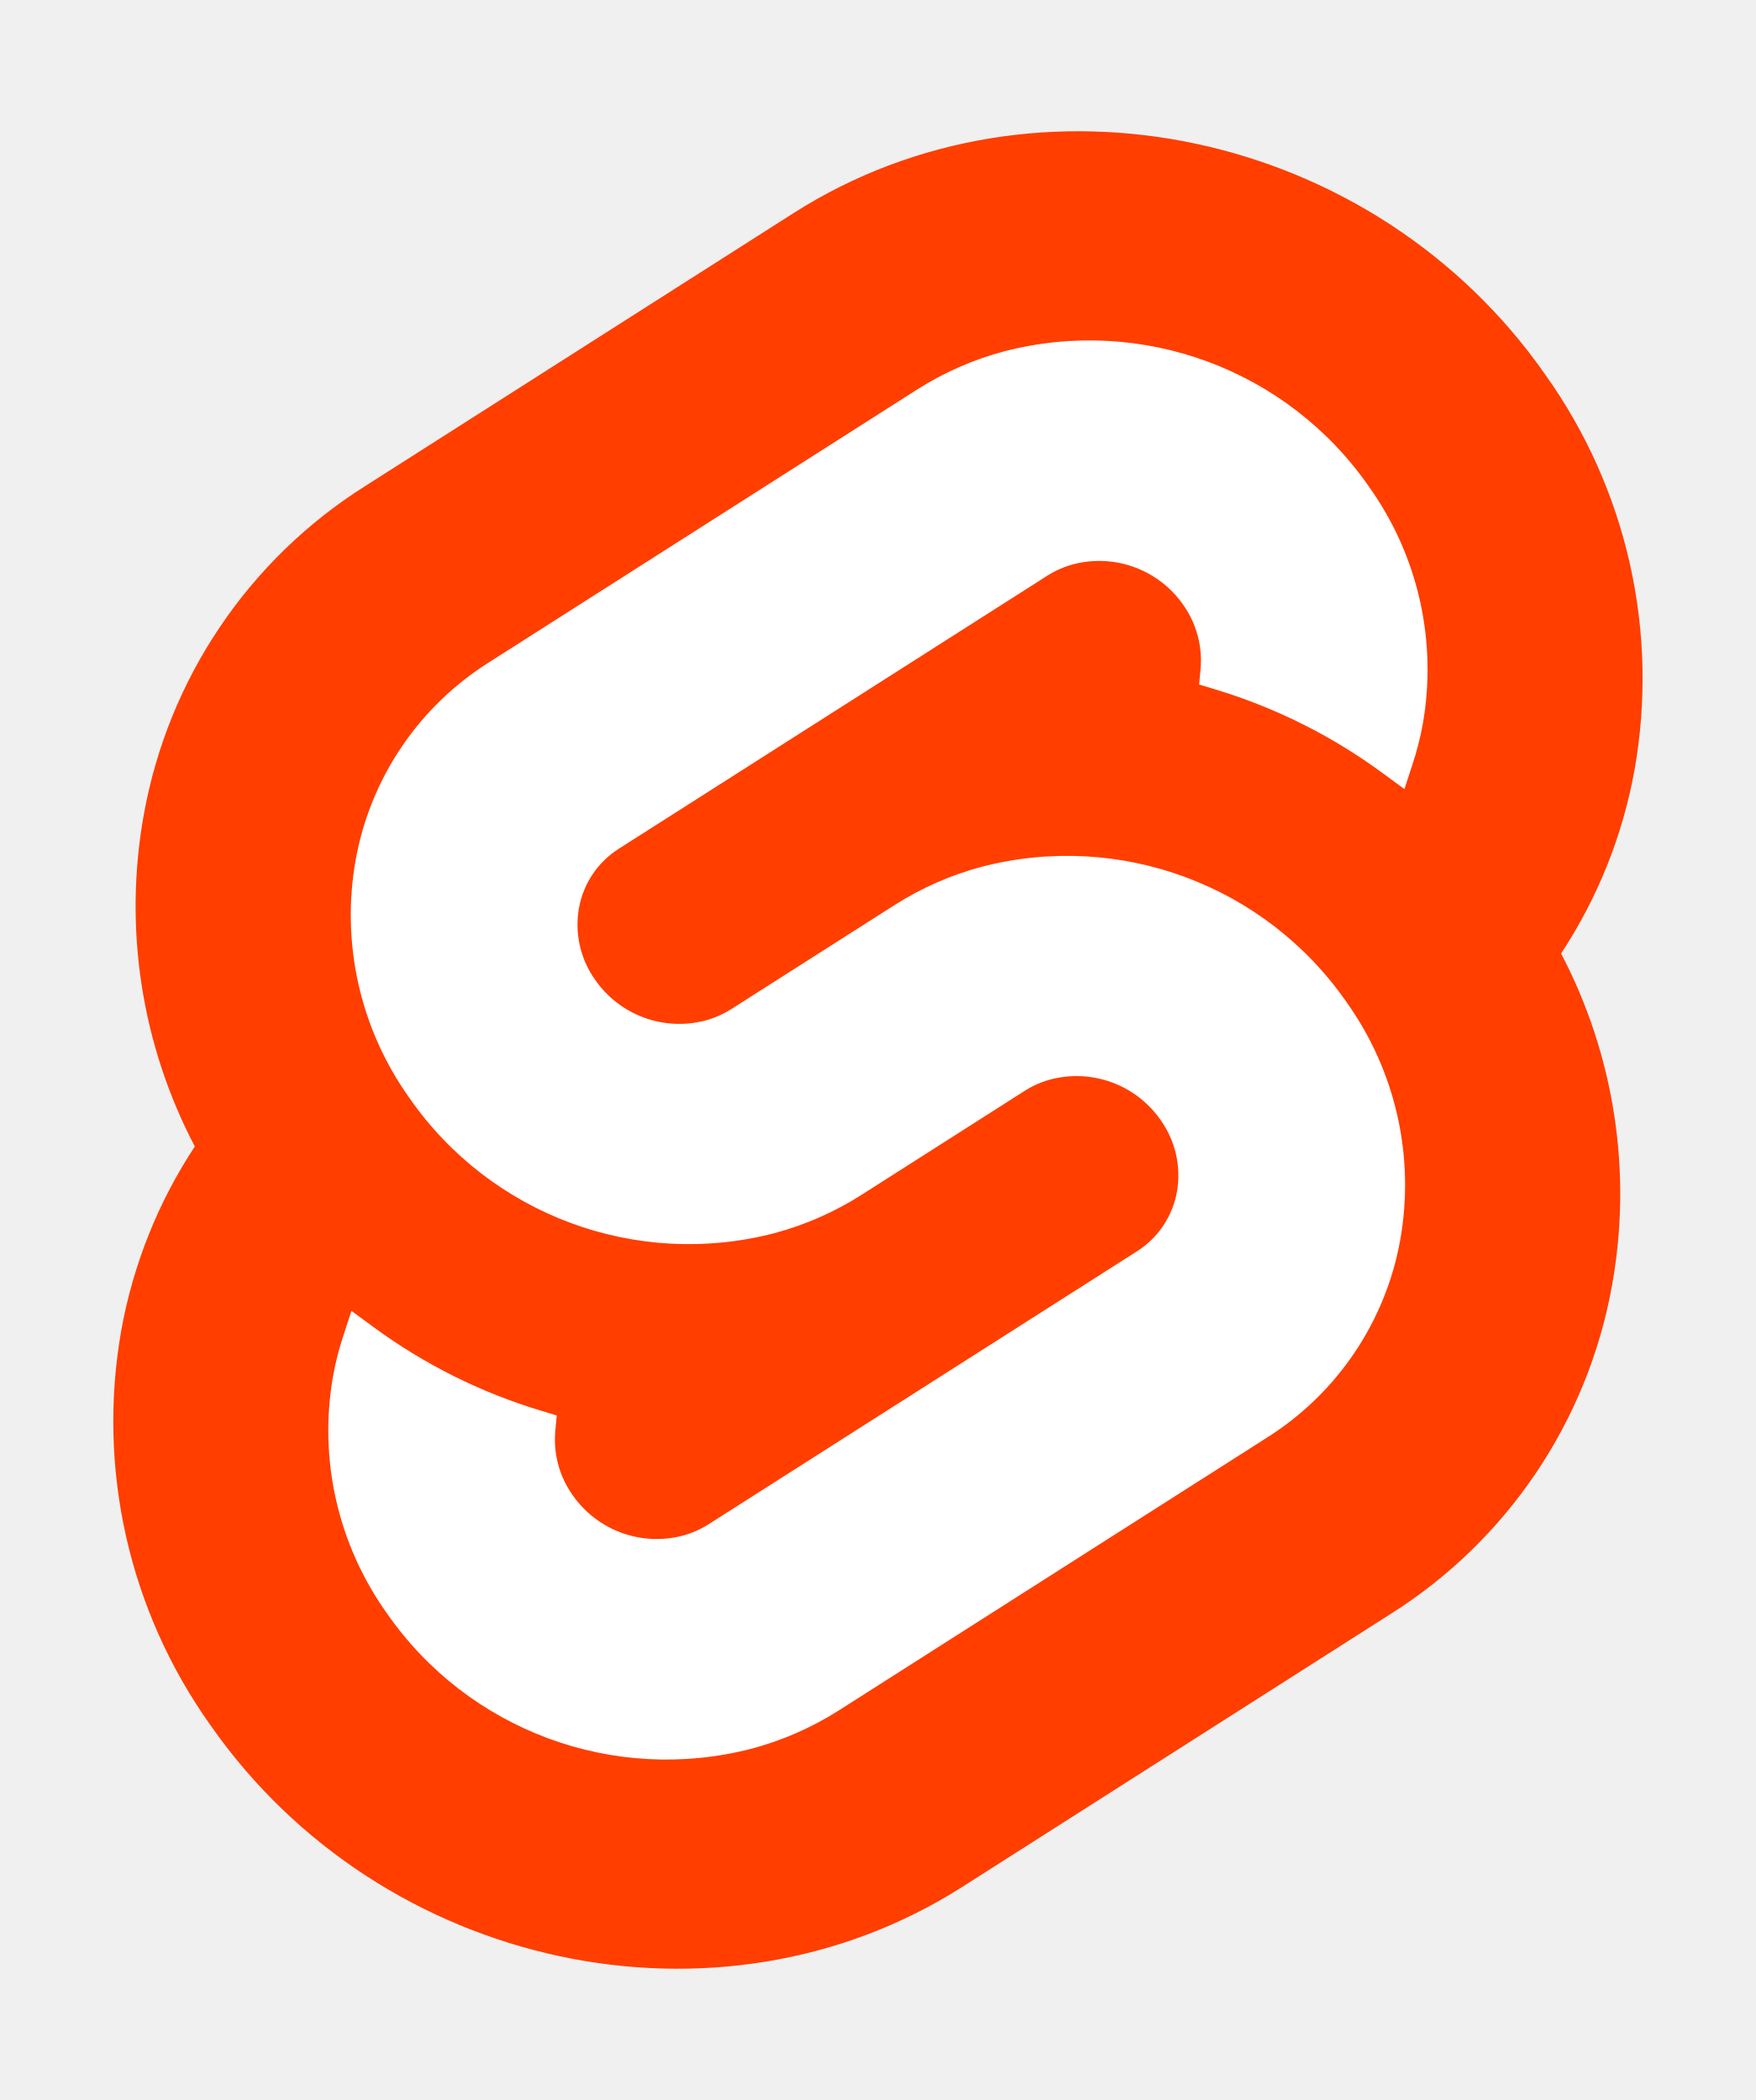
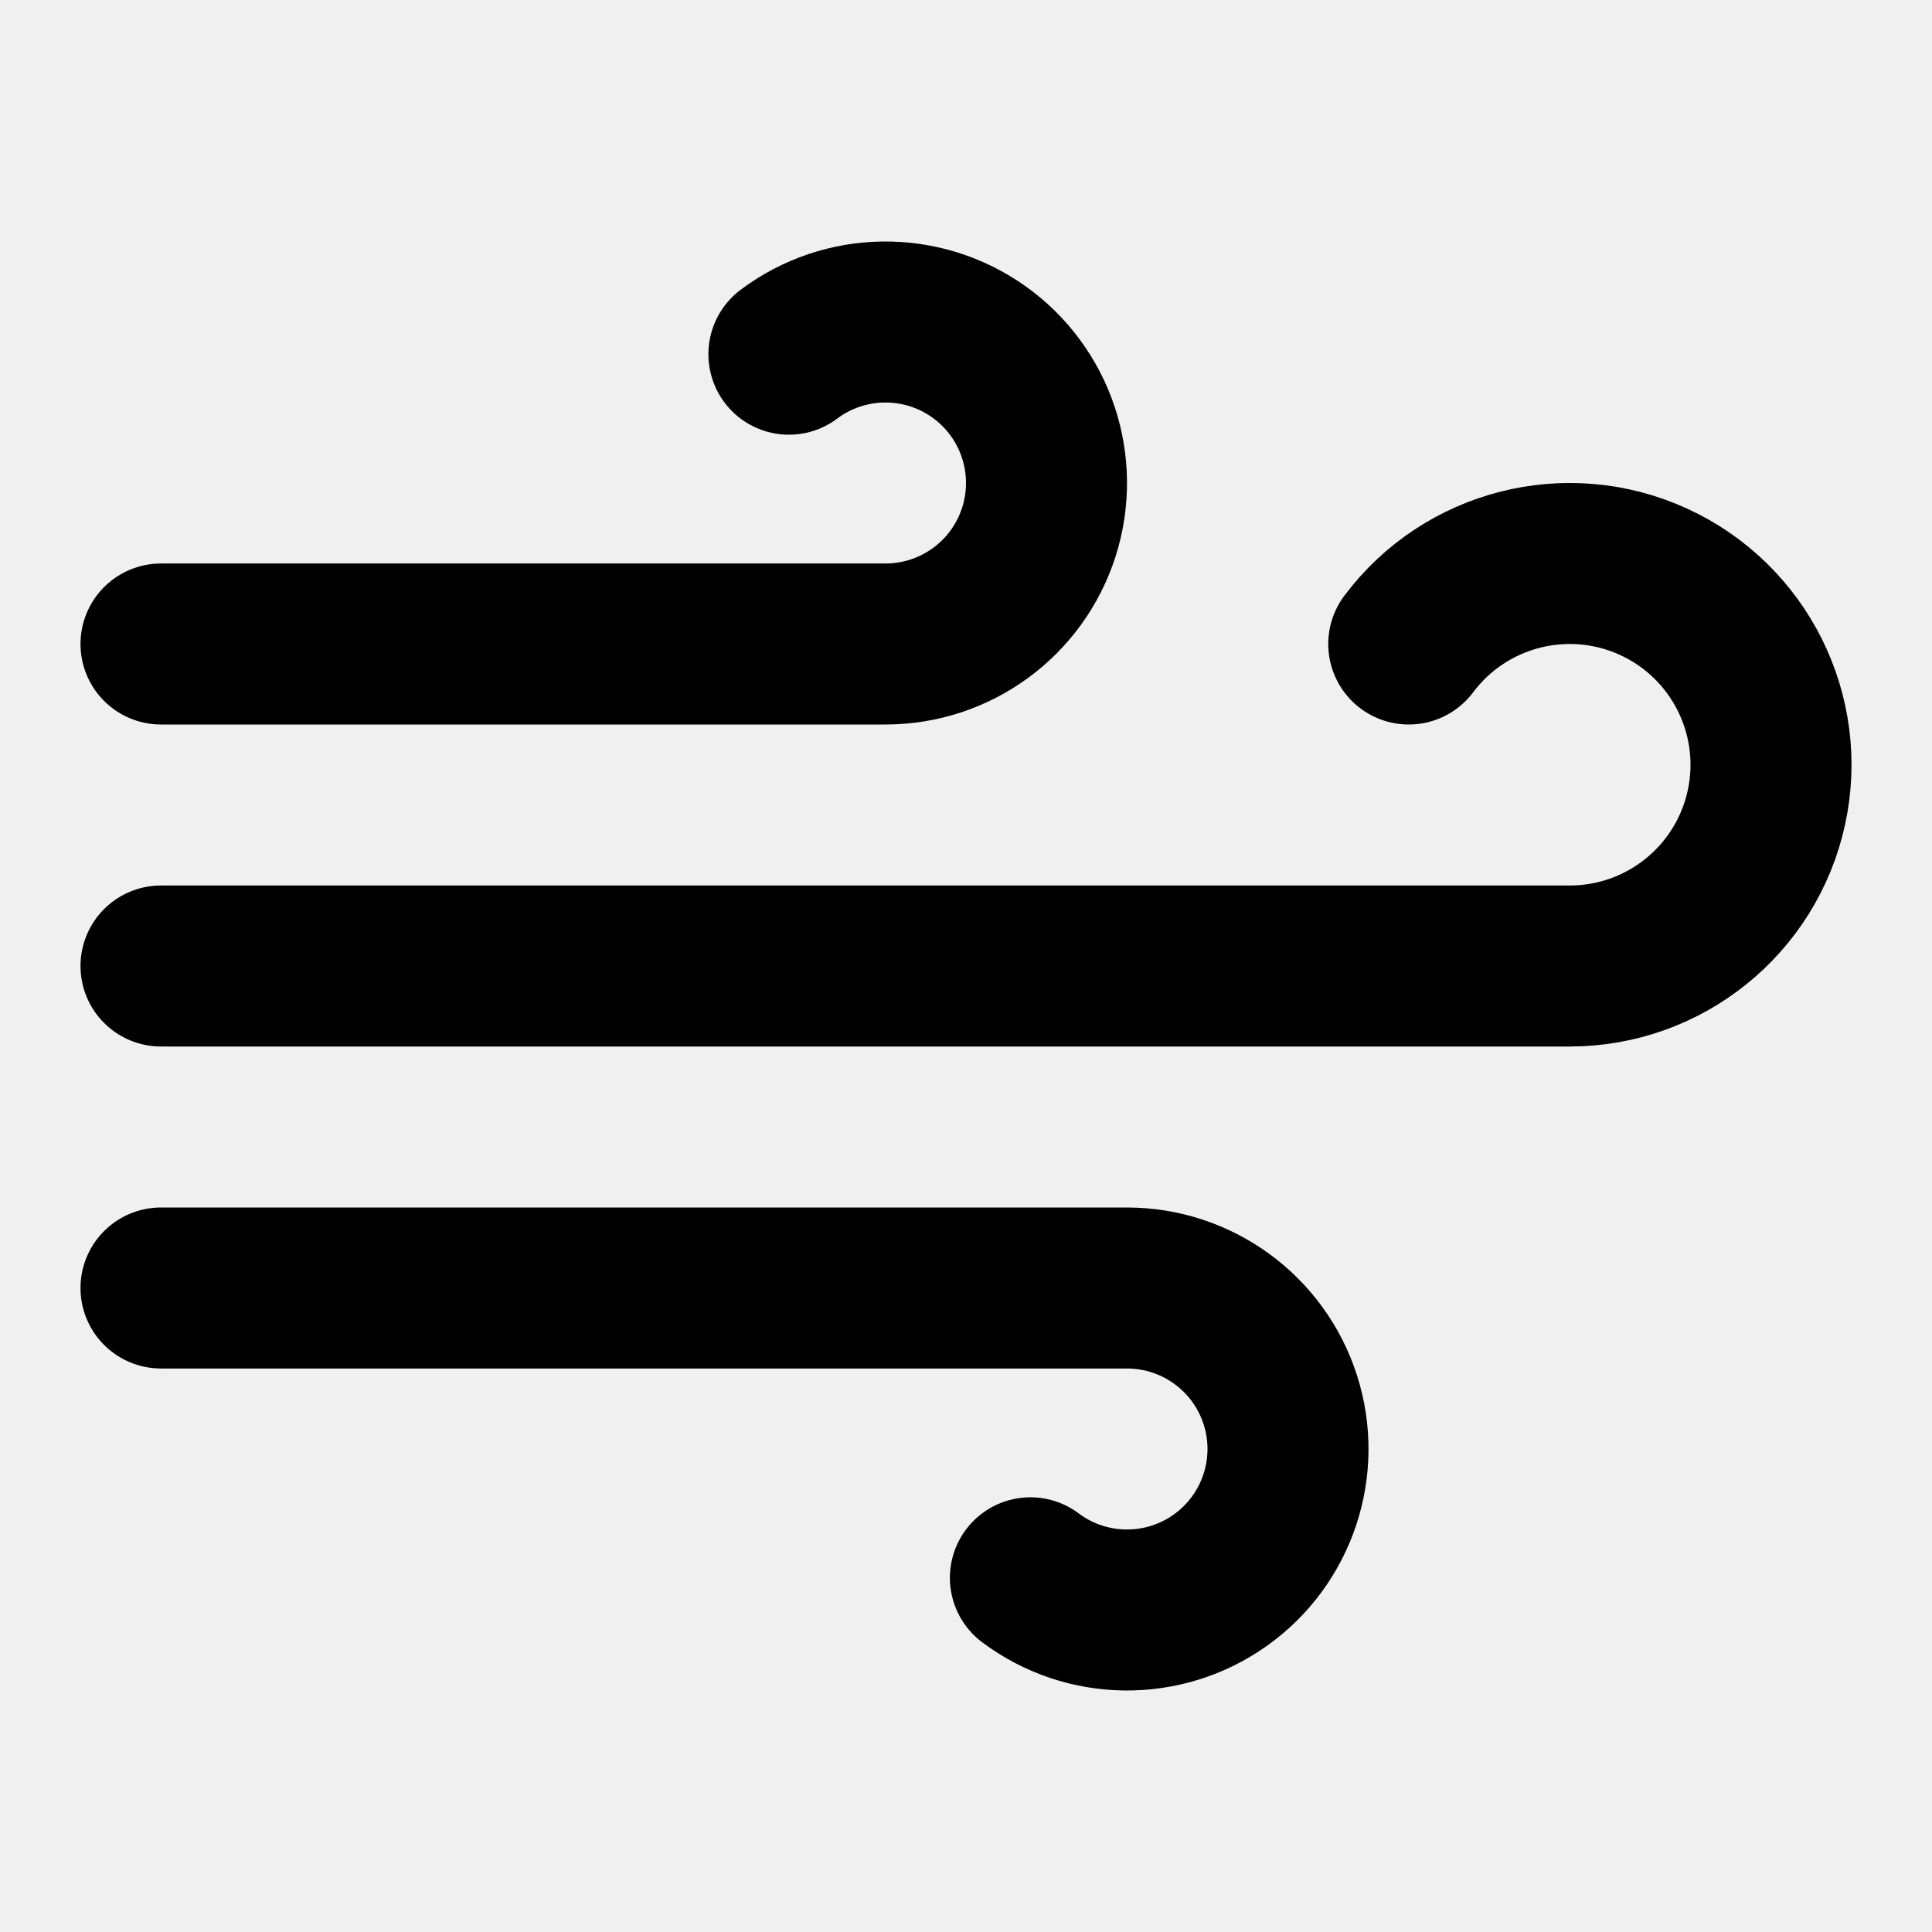
- <svg xmlns="http://www.w3.org/2000/svg" width="107" height="128" viewBox="0 0 107 128">
-   <path d="M94.157 22.819c-10.4-14.885-30.94-19.297-45.792-9.835L22.282 29.608A29.92 29.92 0 0 0 8.764 49.65a31.5 31.5 0 0 0 3.108 20.231 30 30 0 0 0-4.477 11.183 31.9 31.9 0 0 0 5.448 24.116c10.402 14.887 30.942 19.297 45.791 9.835l26.083-16.624A29.92 29.92 0 0 0 98.235 78.35a31.53 31.53 0 0 0-3.105-20.232 30 30 0 0 0 4.474-11.182 31.88 31.88 0 0 0-5.447-24.116" style="fill:#ff3e00" />
-   <path d="M45.817 106.582a20.72 20.72 0 0 1-22.237-8.243 19.17 19.17 0 0 1-3.277-14.503 18 18 0 0 1 .624-2.435l.49-1.498 1.337.981a33.6 33.6 0 0 0 10.203 5.098l.97.294-.09.968a5.85 5.85 0 0 0 1.052 3.878 6.24 6.24 0 0 0 6.695 2.485 5.8 5.8 0 0 0 1.603-.704L69.27 76.28a5.43 5.43 0 0 0 2.45-3.631 5.8 5.8 0 0 0-.987-4.371 6.24 6.24 0 0 0-6.698-2.487 5.7 5.7 0 0 0-1.6.704l-9.953 6.345a19 19 0 0 1-5.296 2.326 20.72 20.72 0 0 1-22.237-8.243 19.17 19.17 0 0 1-3.277-14.502 17.99 17.99 0 0 1 8.13-12.052l26.081-16.623a19 19 0 0 1 5.3-2.329 20.72 20.72 0 0 1 22.237 8.243 19.17 19.17 0 0 1 3.277 14.503 18 18 0 0 1-.624 2.435l-.49 1.498-1.337-.98a33.6 33.6 0 0 0-10.203-5.1l-.97-.294.09-.968a5.86 5.86 0 0 0-1.052-3.878 6.24 6.24 0 0 0-6.696-2.485 5.8 5.8 0 0 0-1.602.704L37.73 51.72a5.42 5.42 0 0 0-2.449 3.63 5.79 5.79 0 0 0 .986 4.372 6.24 6.24 0 0 0 6.698 2.486 5.8 5.8 0 0 0 1.602-.704l9.952-6.342a19 19 0 0 1 5.295-2.328 20.72 20.72 0 0 1 22.237 8.242 19.17 19.17 0 0 1 3.277 14.503 18 18 0 0 1-8.13 12.053l-26.081 16.622a19 19 0 0 1-5.3 2.328" style="fill:#fff" />
+ <svg xmlns="http://www.w3.org/2000/svg" width="24" height="24" viewBox="0 0 24 24" fill="none" stroke="currentColor" stroke-width="2" stroke-linecap="round" stroke-linejoin="round" class="lucide lucide-wind">
+   <path d="M12.8 19.6A2 2 0 1 0 14 16H2" />
+   <path d="M17.5 8a2.5 2.5 0 1 1 2 4H2" />
+   <path d="M9.8 4.4A2 2 0 1 1 11 8H2" />
</svg>
